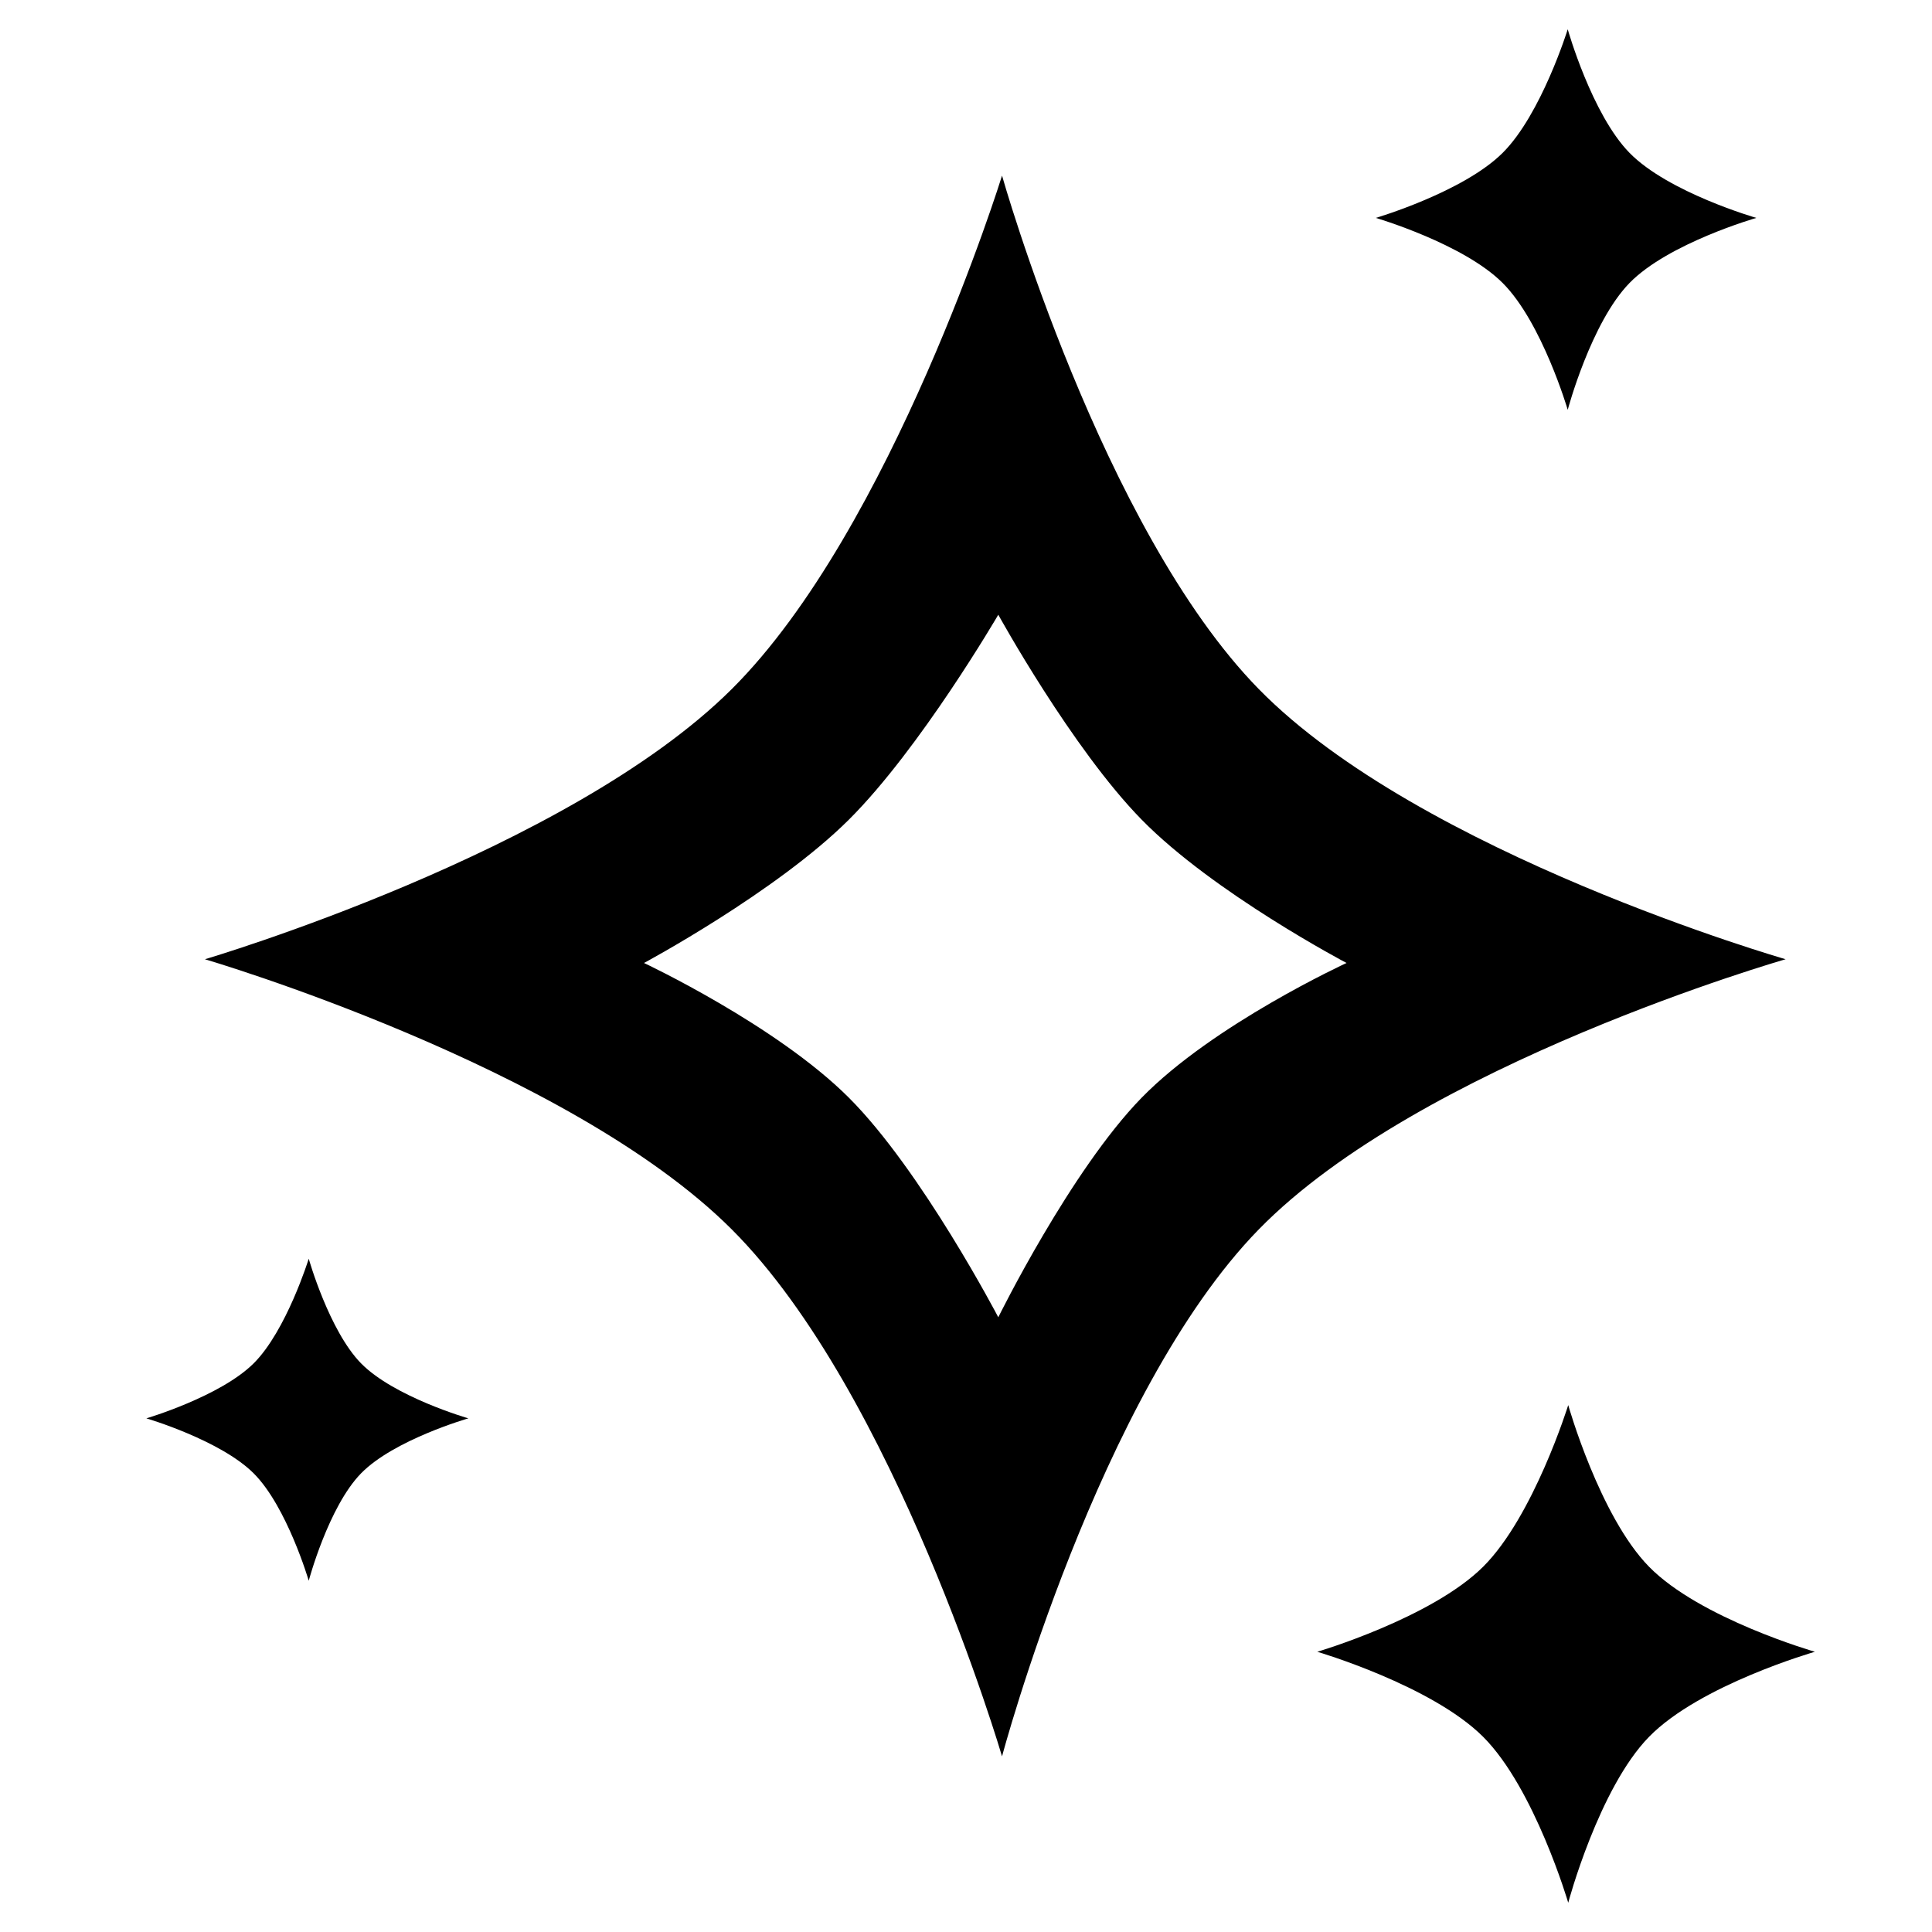
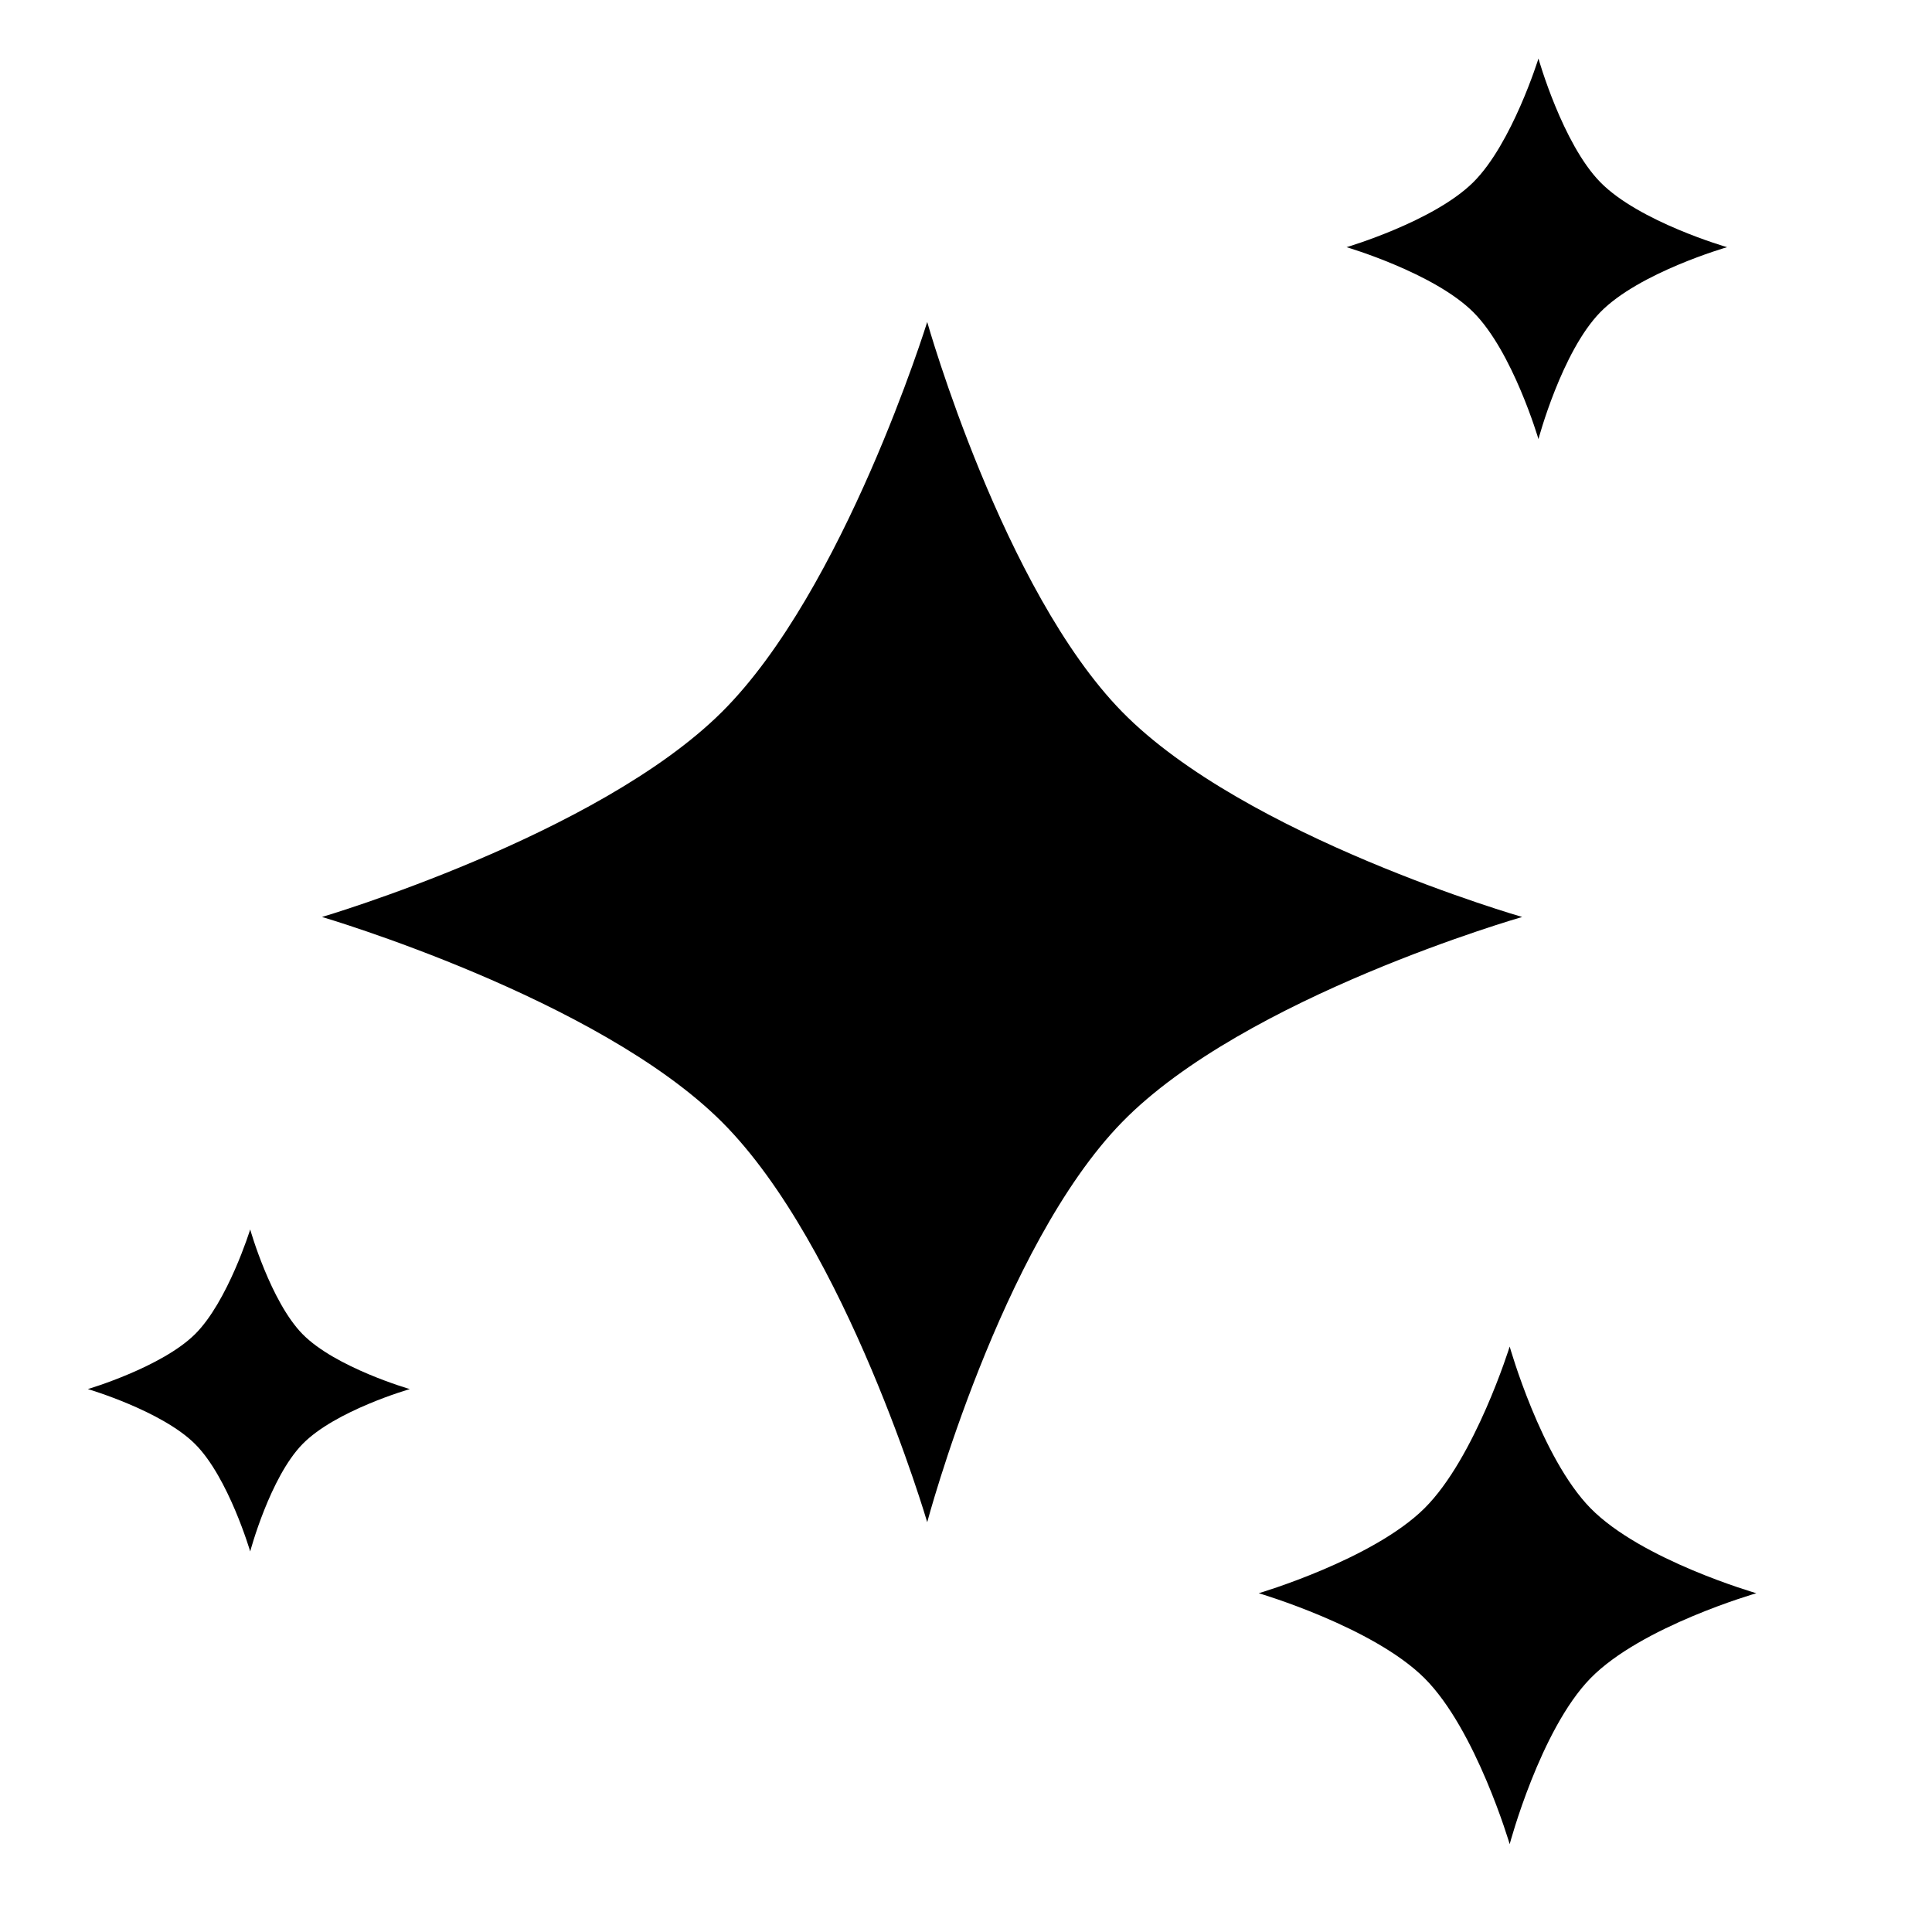
- <svg xmlns="http://www.w3.org/2000/svg" width="66" height="66" viewBox="0 0 66 66" fill="none">
-   <path fill-rule="evenodd" clip-rule="evenodd" d="M34.231 6C34.231 6 30.484 18.077 25 23.538C19.402 29.113 7 32.769 7 32.769C7 32.769 19.414 36.414 25 42C30.586 47.586 34.231 60 34.231 60C34.231 60 37.538 47.595 43 42C48.519 36.347 61 32.769 61 32.769C61 32.769 48.529 29.181 43 23.538C37.641 18.069 34.231 6 34.231 6ZM34.103 21C34.103 21 31.438 25.573 29 28C26.512 30.477 22 32.897 22 32.897C22 32.897 26.517 35.017 29 37.5C31.483 39.983 34.103 45 34.103 45C34.103 45 36.572 39.987 39 37.5C41.453 34.988 46 32.897 46 32.897C46 32.897 41.457 30.508 39 28C36.618 25.569 34.103 21 34.103 21Z" fill="currentColor" />
-   <path d="M50.667 53.521C52.393 51.802 53.573 48 53.573 48C53.573 48 54.646 51.799 56.333 53.521C58.074 55.298 62 56.427 62 56.427C62 56.427 58.071 57.554 56.333 59.333C54.614 61.095 53.573 65 53.573 65C53.573 65 52.425 61.092 50.667 59.333C48.908 57.575 45 56.427 45 56.427C45 56.427 48.904 55.276 50.667 53.521Z" fill="currentColor" />
-   <path d="M8.667 46.573C9.784 45.46 10.547 43 10.547 43C10.547 43 11.242 45.458 12.333 46.573C13.46 47.722 16 48.453 16 48.453C16 48.453 13.457 49.182 12.333 50.333C11.221 51.473 10.547 54 10.547 54C10.547 54 9.805 51.471 8.667 50.333C7.529 49.195 5 48.453 5 48.453C5 48.453 7.526 47.708 8.667 46.573Z" fill="currentColor" />
-   <path d="M51.333 5.222C52.654 3.907 53.556 1 53.556 1C53.556 1 54.377 3.905 55.667 5.222C56.998 6.581 60 7.444 60 7.444C60 7.444 56.995 8.306 55.667 9.667C54.352 11.014 53.556 14 53.556 14C53.556 14 52.678 11.011 51.333 9.667C49.989 8.322 47 7.444 47 7.444C47 7.444 49.986 6.564 51.333 5.222Z" fill="currentColor" />
+ <svg xmlns="http://www.w3.org/2000/svg" width="20" height="20" viewBox="0 0 66 66" fill="none">
+   <path d="M24.667 24.316C28.831 20.169 31.675 11 31.675 11C31.675 11 34.264 20.163 38.333 24.316C42.531 28.601 52 31.325 52 31.325C52 31.325 42.523 34.042 38.333 38.333C34.186 42.581 31.675 52 31.675 52C31.675 52 28.908 42.575 24.667 38.333C20.425 34.092 11 31.325 11 31.325C11 31.325 20.417 28.549 24.667 24.316Z" fill="currentColor" />
+   <path d="M48.667 51.521C50.393 49.802 51.573 46 51.573 46C51.573 46 52.646 49.799 54.333 51.521C56.074 53.298 60 54.427 60 54.427C60 54.427 56.071 55.554 54.333 57.333C52.614 59.095 51.573 63 51.573 63C51.573 63 50.425 59.092 48.667 57.333C46.908 55.575 43 54.427 43 54.427C43 54.427 46.904 53.276 48.667 51.521Z" fill="currentColor" />
+   <path d="M6.667 45.573C7.784 44.46 8.547 42 8.547 42C8.547 42 9.242 44.458 10.333 45.573C11.46 46.722 14 47.453 14 47.453C14 47.453 11.457 48.182 10.333 49.333C9.221 50.473 8.547 53 8.547 53C8.547 53 7.805 50.471 6.667 49.333C5.529 48.195 3 47.453 3 47.453C3 47.453 5.526 46.708 6.667 45.573Z" fill="currentColor" />
+   <path d="M50.333 6.222C51.654 4.907 52.556 2 52.556 2C52.556 2 53.377 4.905 54.667 6.222C55.998 7.581 59 8.444 59 8.444C59 8.444 55.995 9.306 54.667 10.667C53.352 12.014 52.556 15 52.556 15C52.556 15 51.678 12.011 50.333 10.667C48.989 9.322 46 8.444 46 8.444C46 8.444 48.986 7.564 50.333 6.222Z" fill="currentColor" />
</svg>
